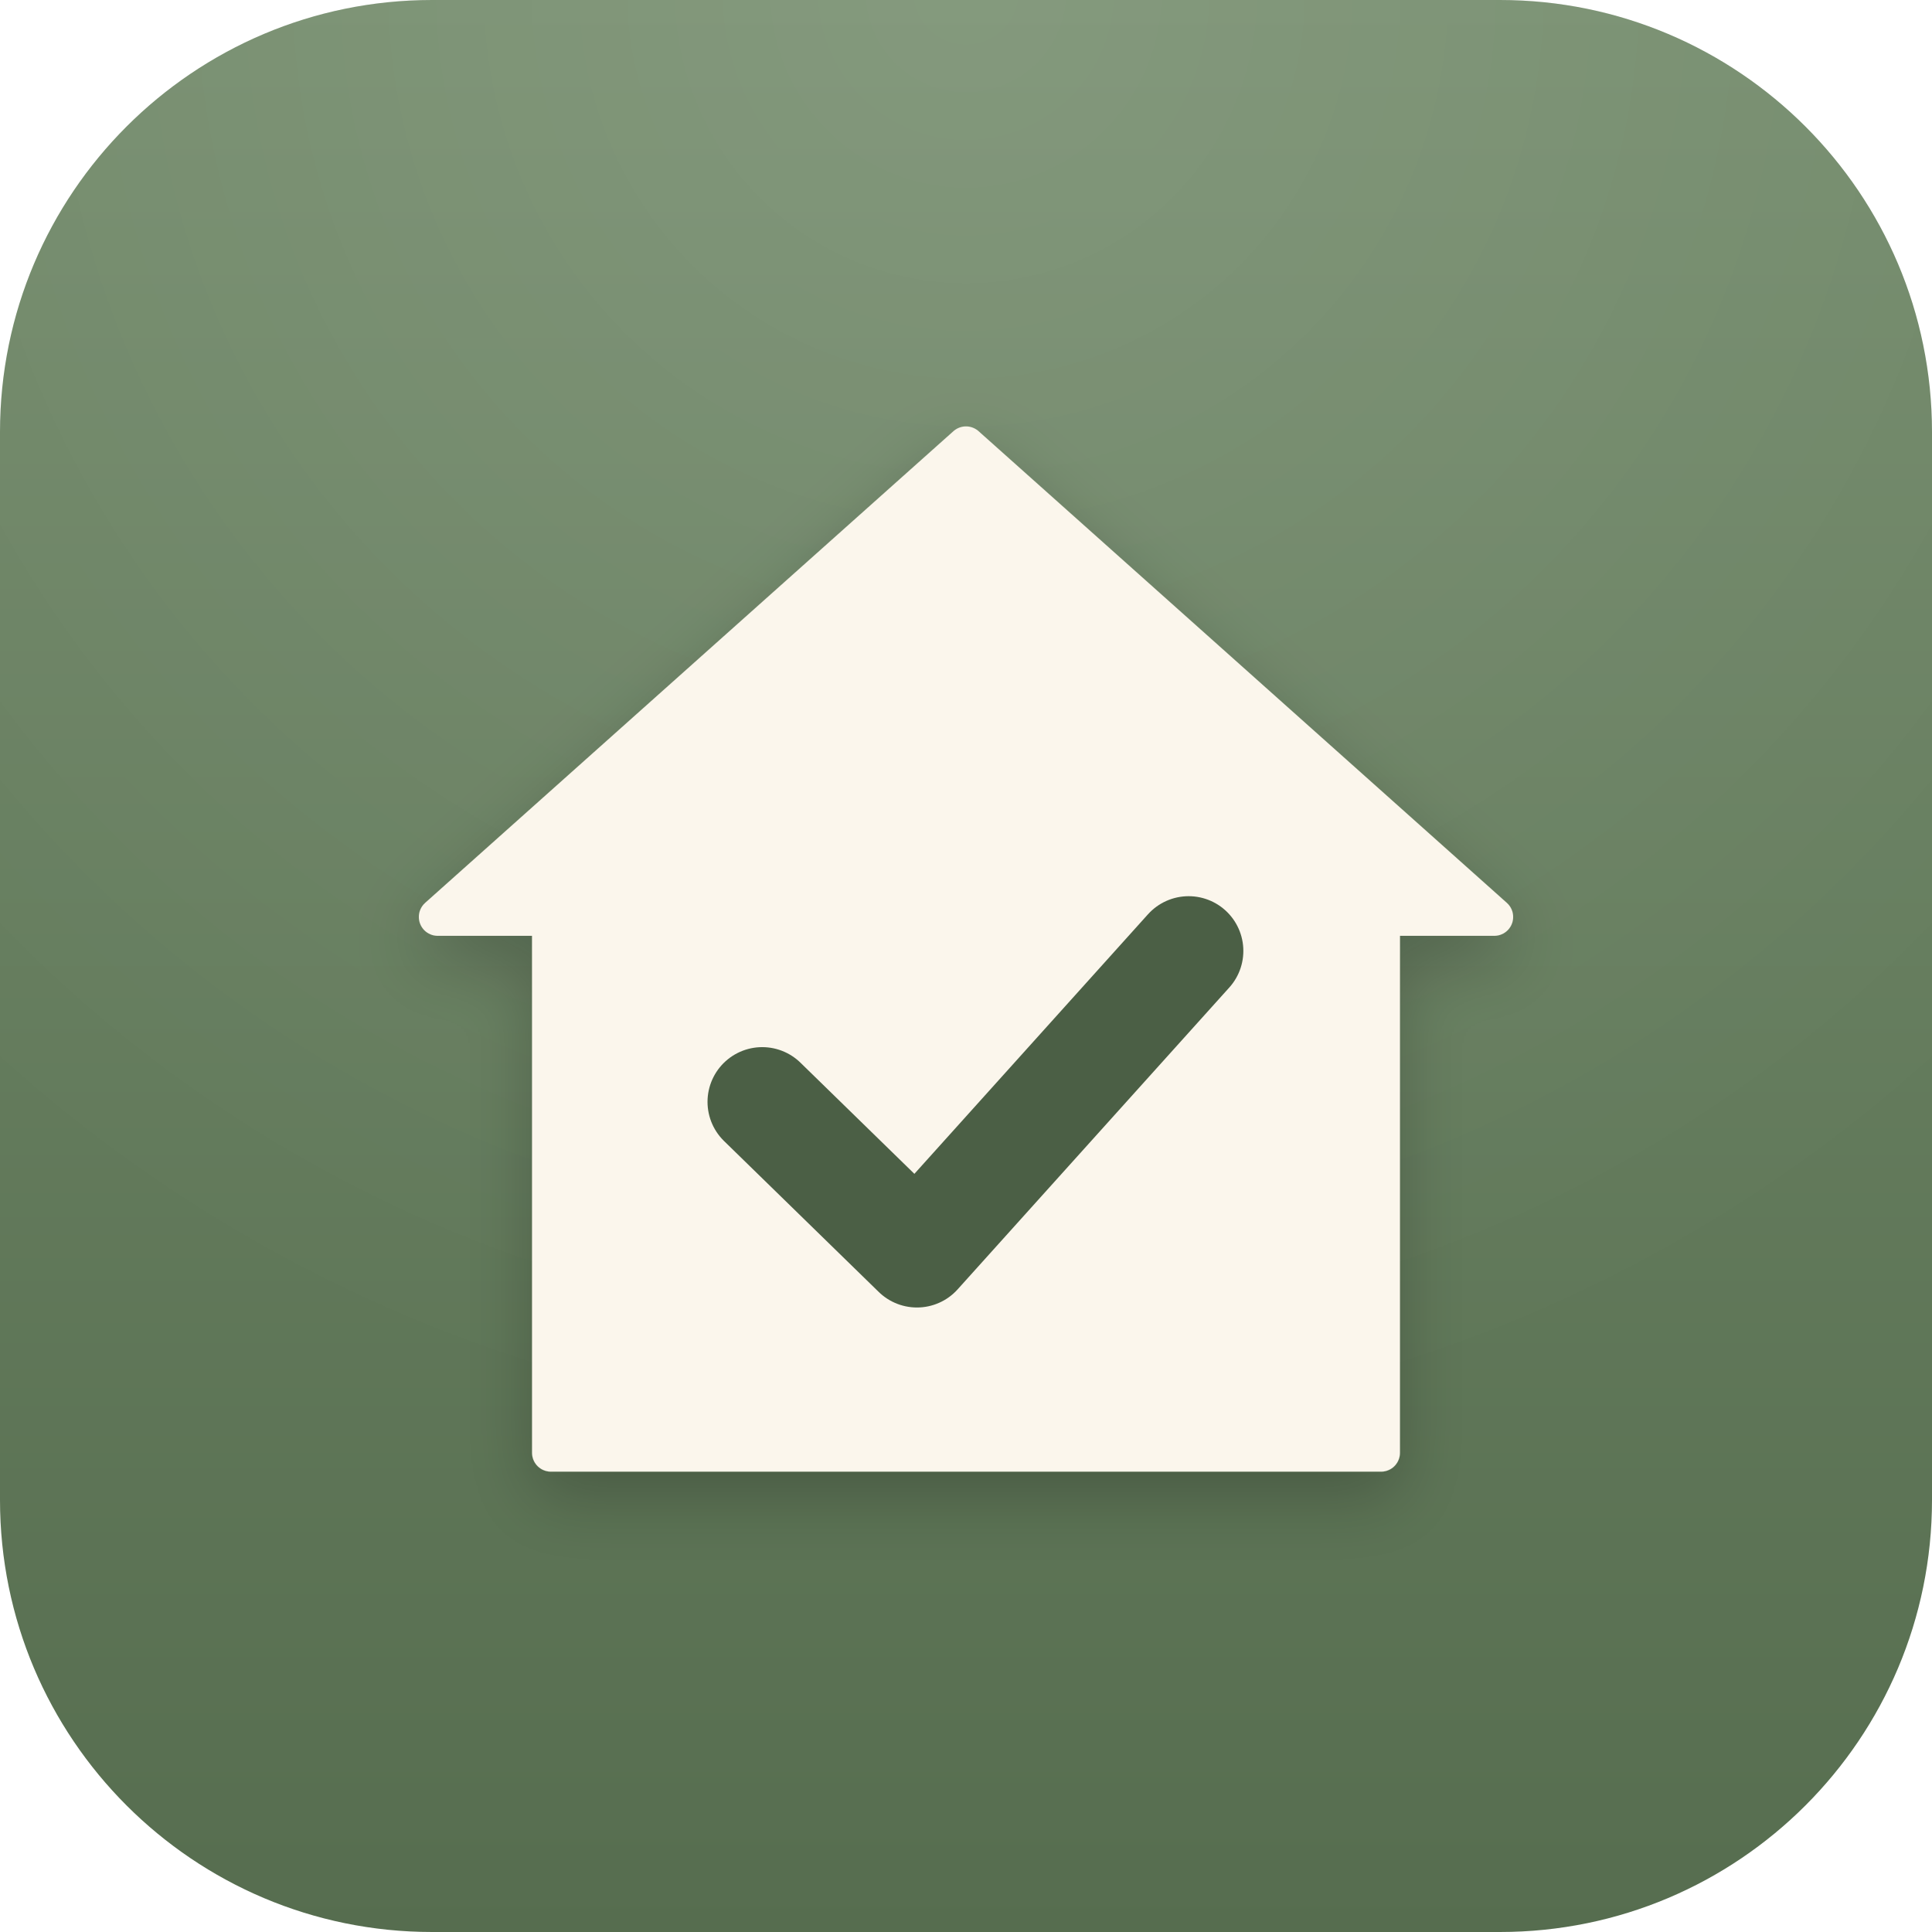
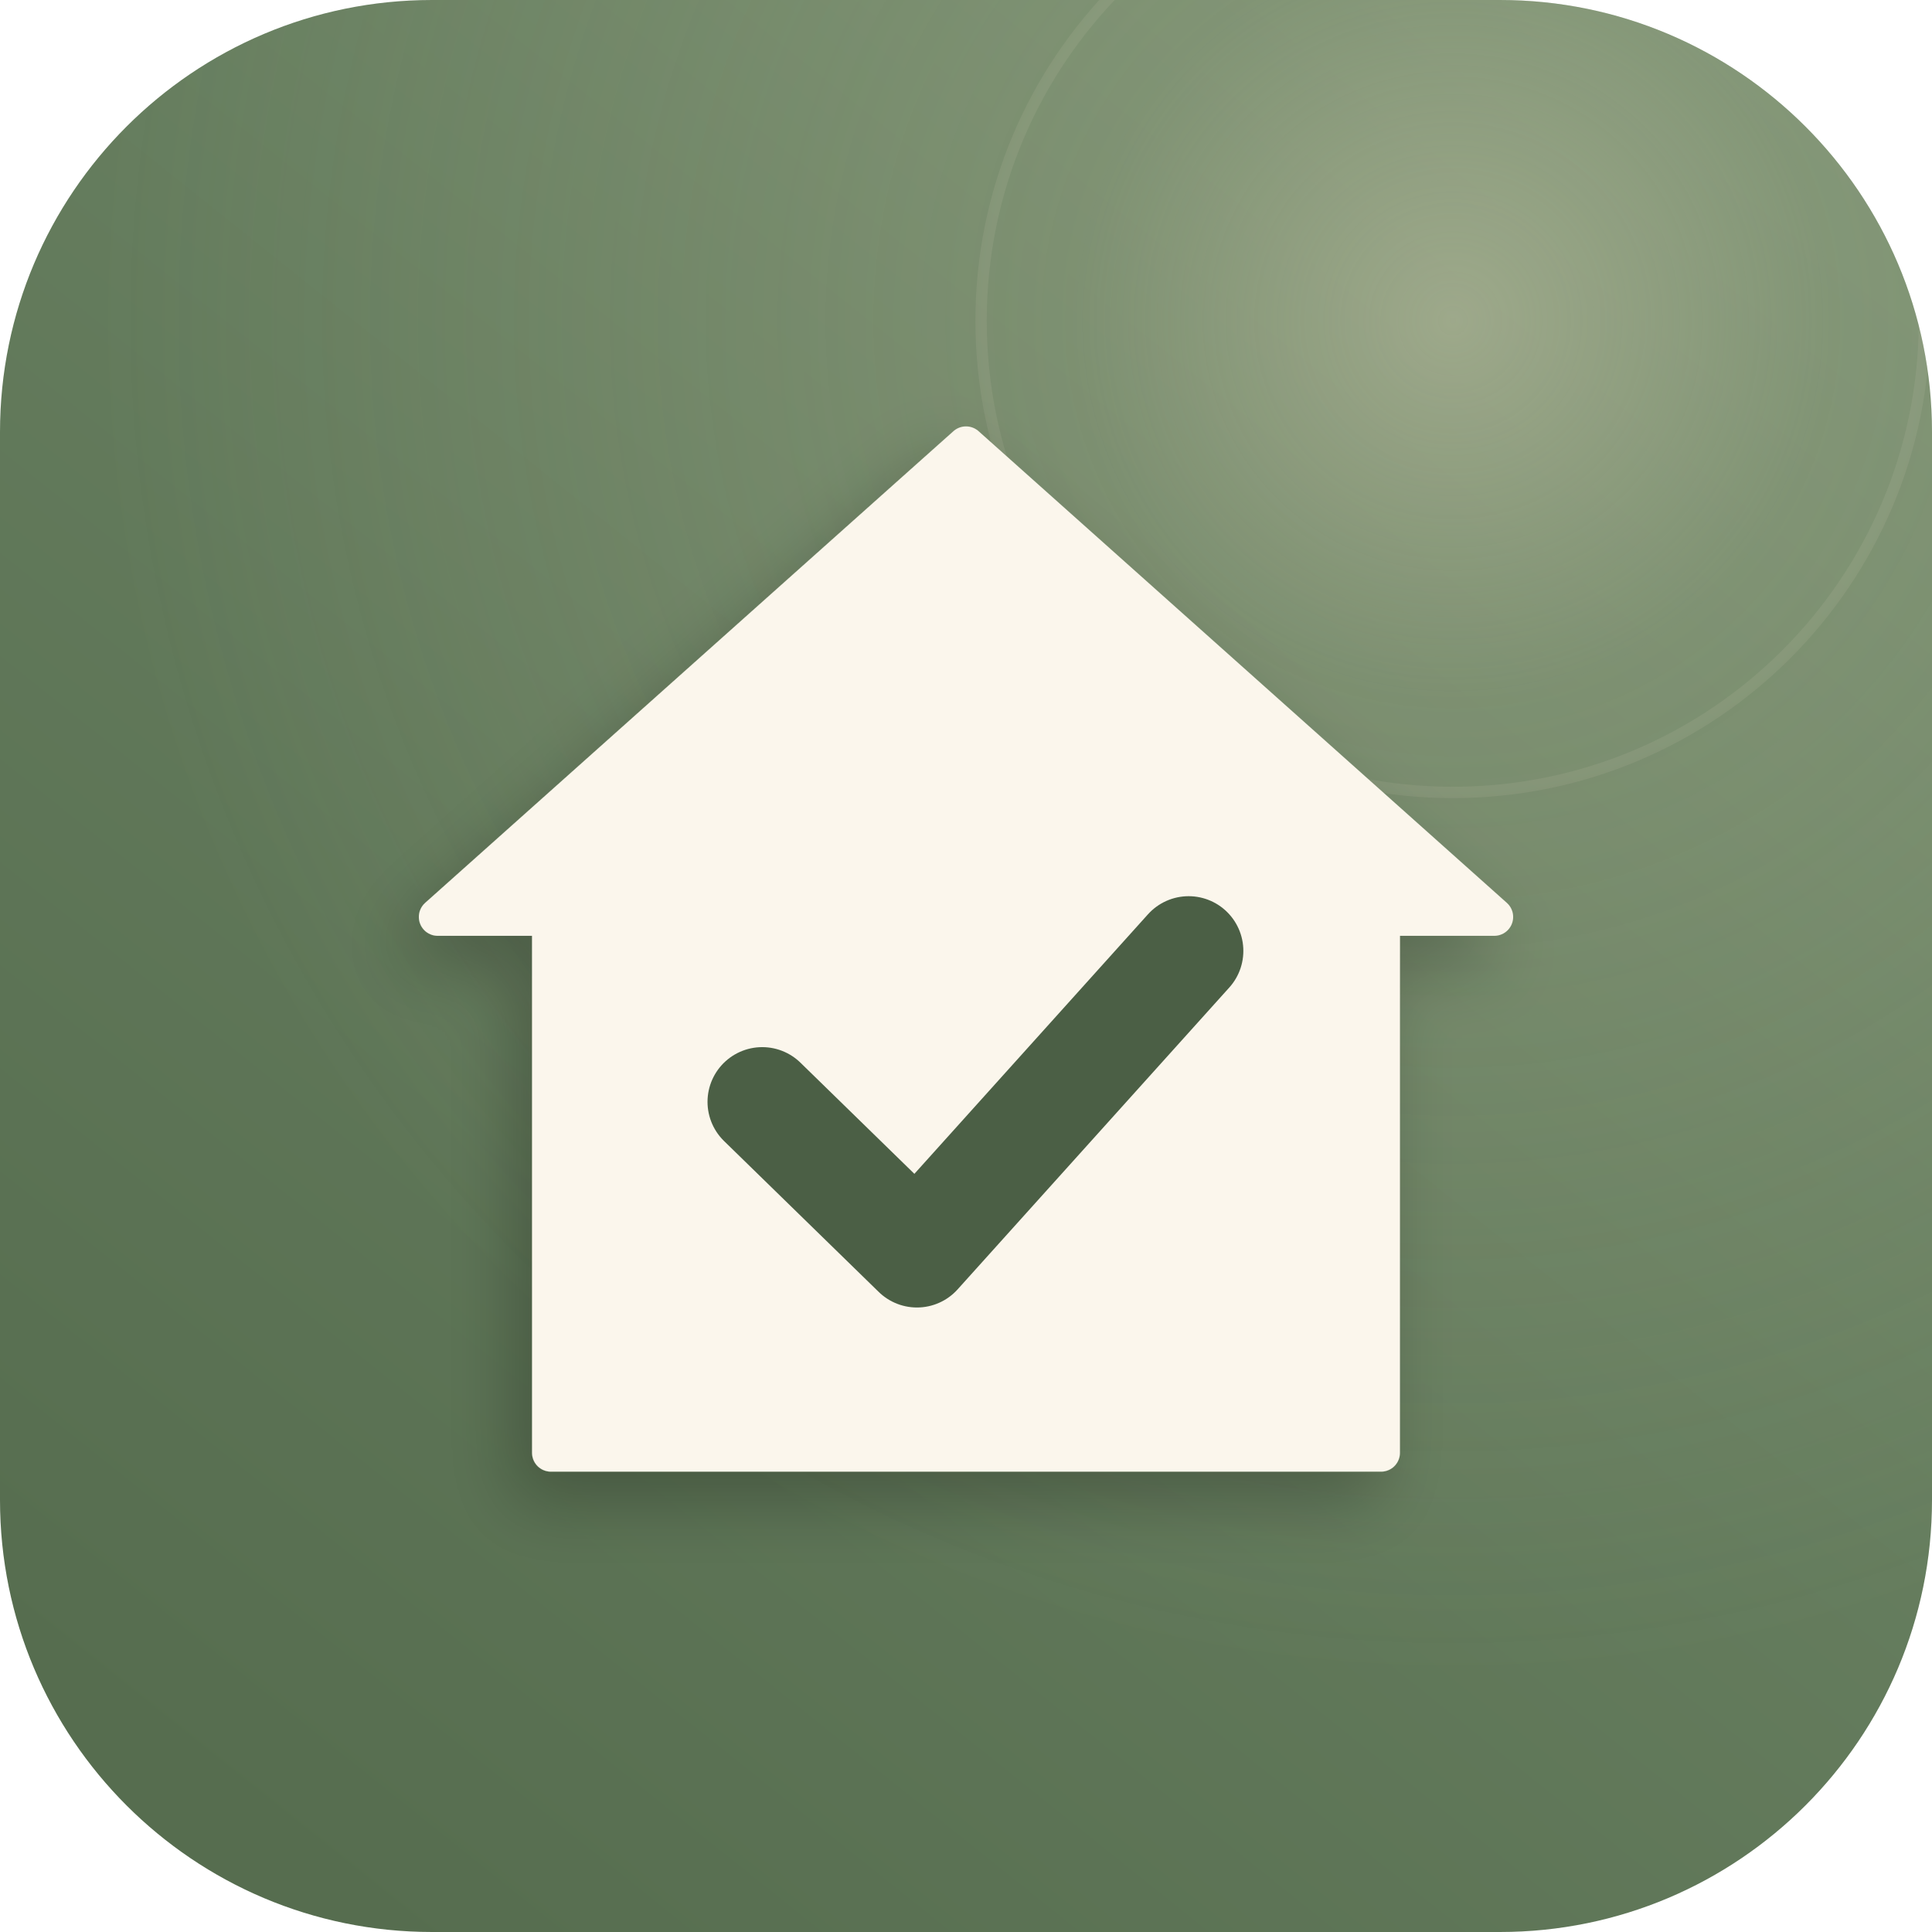
<svg xmlns="http://www.w3.org/2000/svg" viewBox="0 0 1024 1024">
  <defs>
-     <linearGradient id="ergon-tile" x1="0" y1="0" x2="0" y2="1">
+     <linearGradient id="ergon-tile" x1="1" y1="0" x2="0.2" y2="1">
      <stop offset="0" stop-color="#748c6c" />
      <stop offset="1" stop-color="#566d4f" />
    </linearGradient>
-     <radialGradient id="ergon-light" cx="50%" cy="0%" r="75%">
-       <stop offset="0" stop-color="#ffffff" stop-opacity="0.12" />
-       <stop offset="1" stop-color="#ffffff" stop-opacity="0" />
+     <radialGradient id="ergon-light" cx="770" cy="170" r="720" gradientUnits="userSpaceOnUse">
+       <stop offset="0" stop-color="#e0dabe" stop-opacity="0.42" />
+       <stop offset=".28" stop-color="#e0dabe" stop-opacity="0.16" />
+       <stop offset="1" stop-color="#e0dabe" stop-opacity="0" />
    </radialGradient>
    <filter id="ergon-lift" x="-20%" y="-20%" width="140%" height="150%">
-       <feDropShadow dx="0" dy="14" stdDeviation="18" flood-color="#000000" flood-opacity="0.22" />
+       <feDropShadow dx="-10" dy="16" stdDeviation="18" flood-color="#000000" flood-opacity="0.24" />
    </filter>
+     <clipPath id="ergon-clip">
+       <rect width="1024" height="1024" rx="229" />
+     </clipPath>
  </defs>
  <rect width="1024" height="1024" rx="229" fill="url(#ergon-tile)" />
-   <rect width="1024" height="1024" rx="229" fill="url(#ergon-light)" />
+   <g clip-path="url(#ergon-clip)">
+     <rect width="1024" height="1024" fill="url(#ergon-light)" />
+     <circle cx="770" cy="170" r="250" fill="none" stroke="#e0dabe" stroke-opacity="0.1" stroke-width="6" />
+   </g>
  <g filter="url(#ergon-lift)">
    <g transform="translate(512 512) scale(1) translate(-512 -512)">
      <path d="M512 236 L792 486 H732 V770 H292 V486 H232Z" fill="#fbf6ec" stroke="#fbf6ec" stroke-width="20" stroke-linejoin="round" />
      <path d="M404 584 L486 664 L630 504" stroke="#4b5f45" stroke-width="58" stroke-linecap="round" stroke-linejoin="round" fill="none" />
    </g>
  </g>
</svg>
